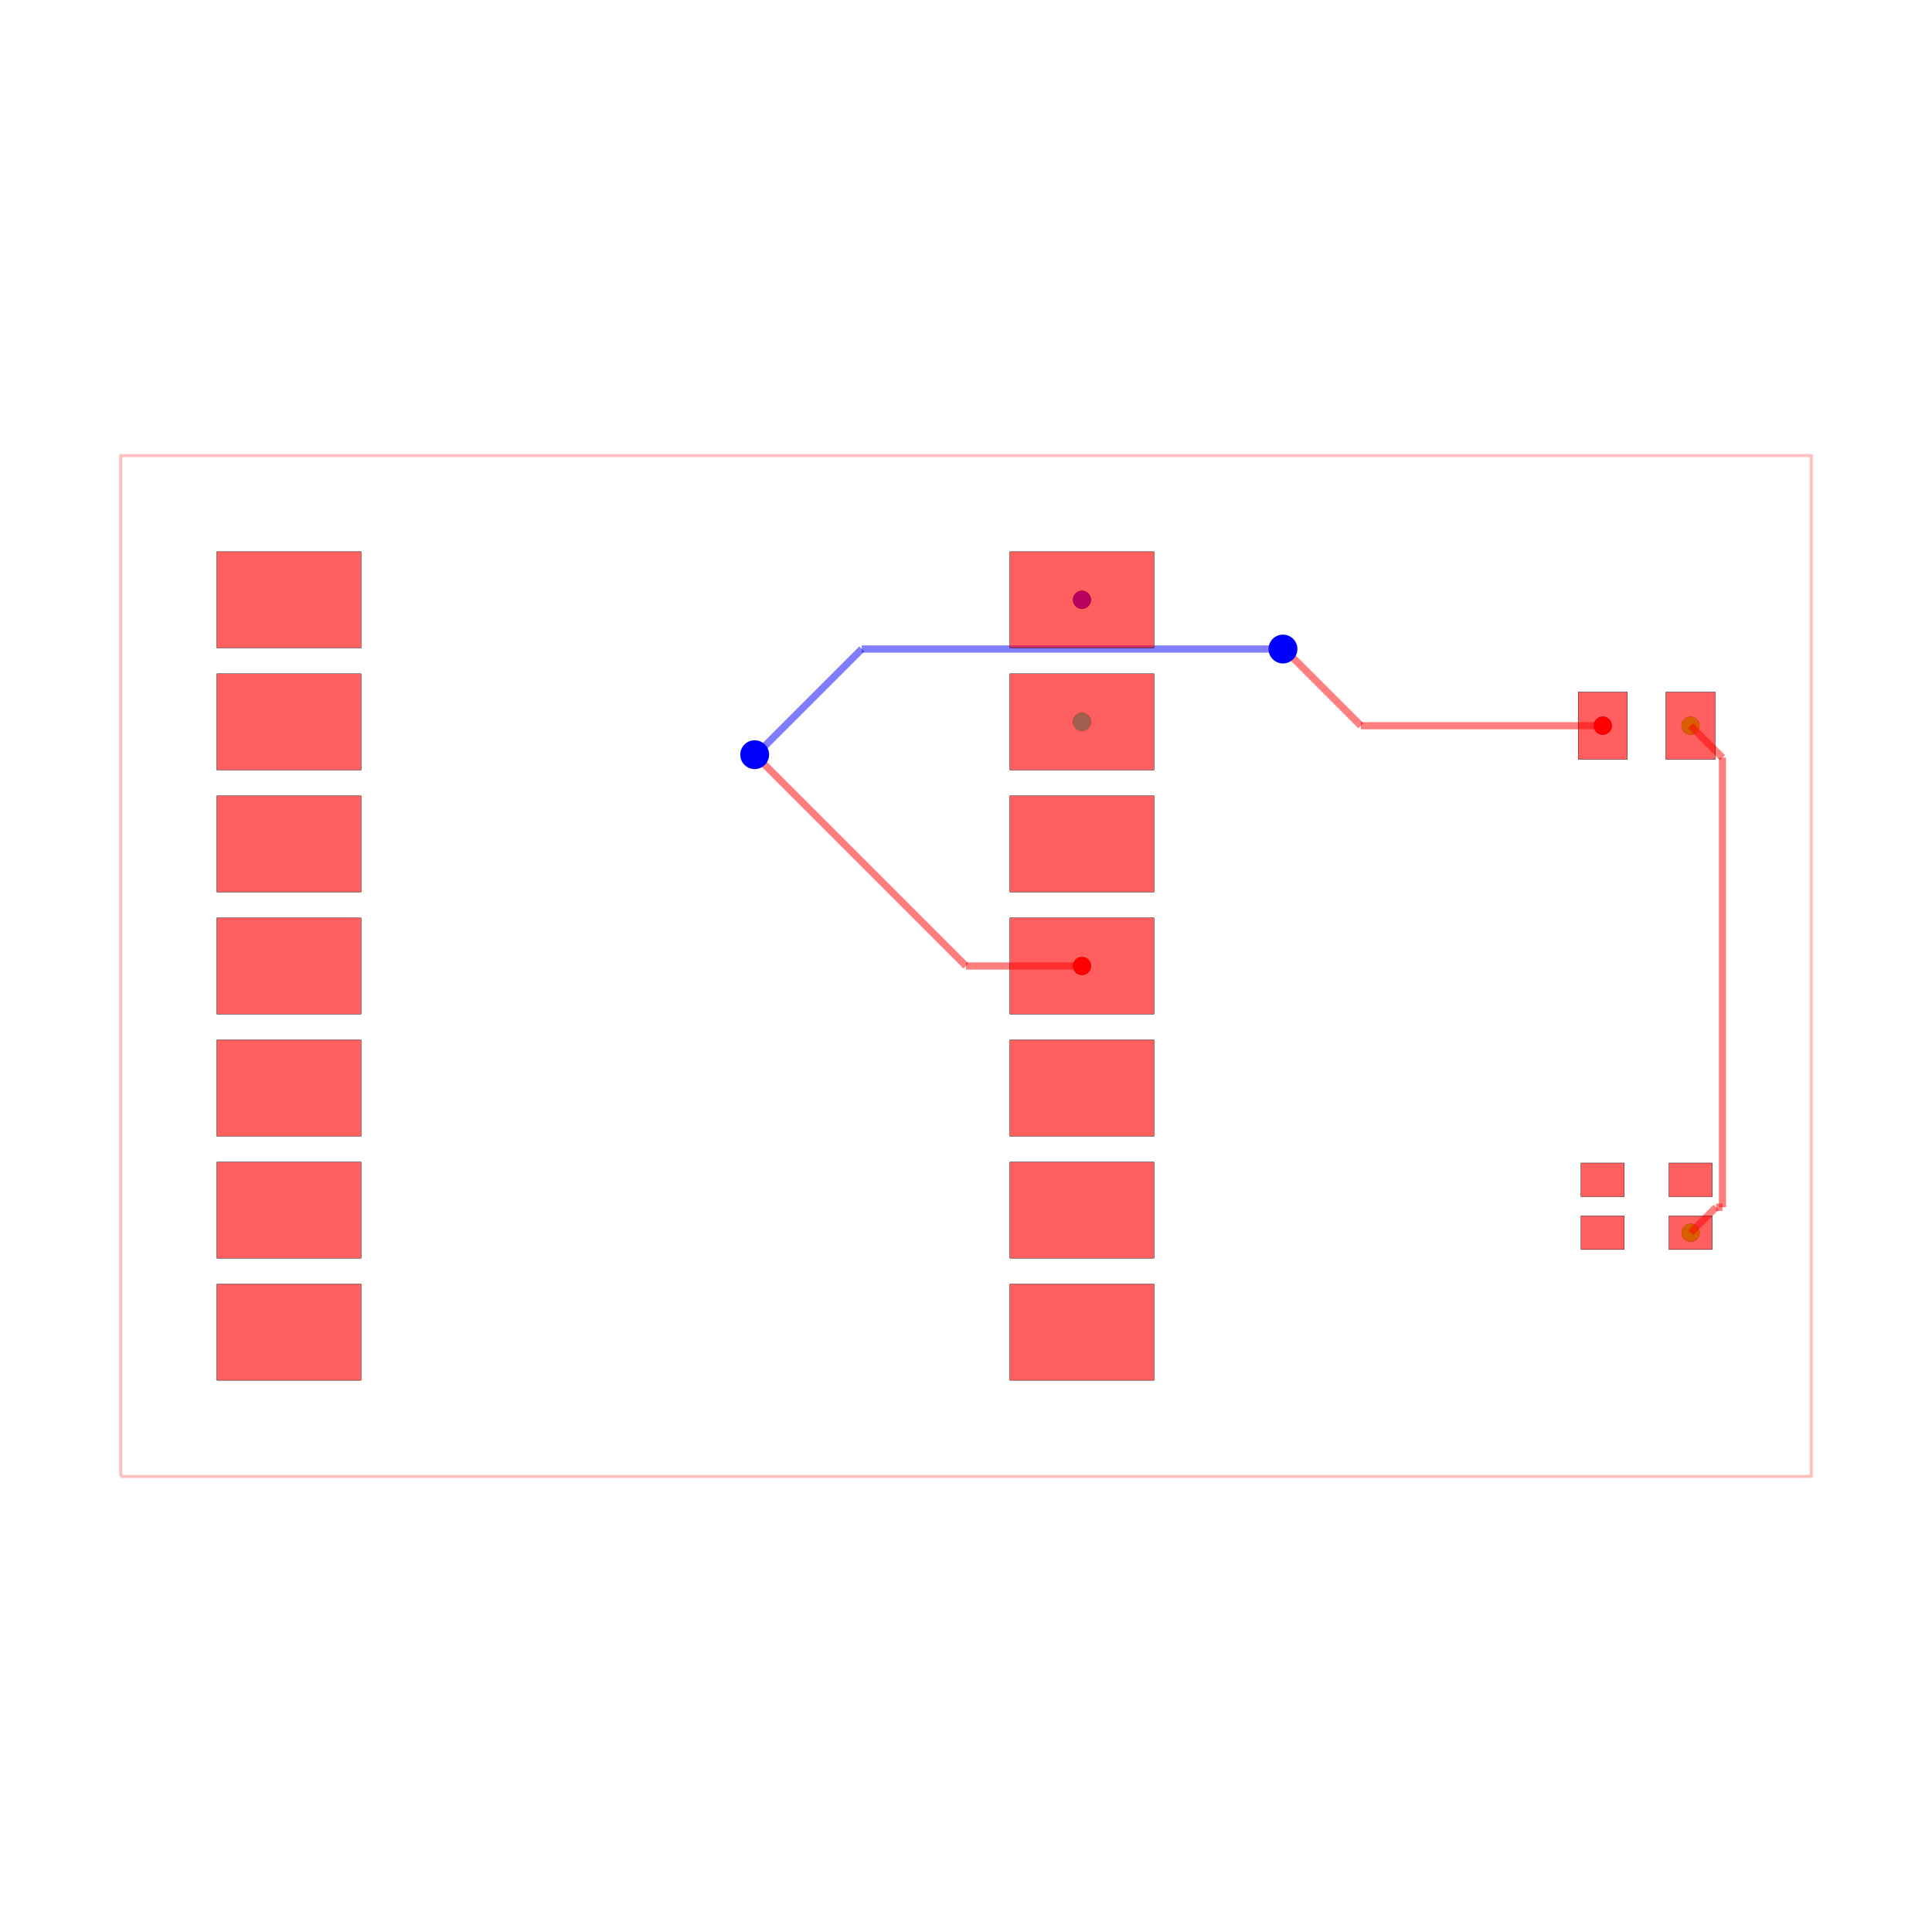
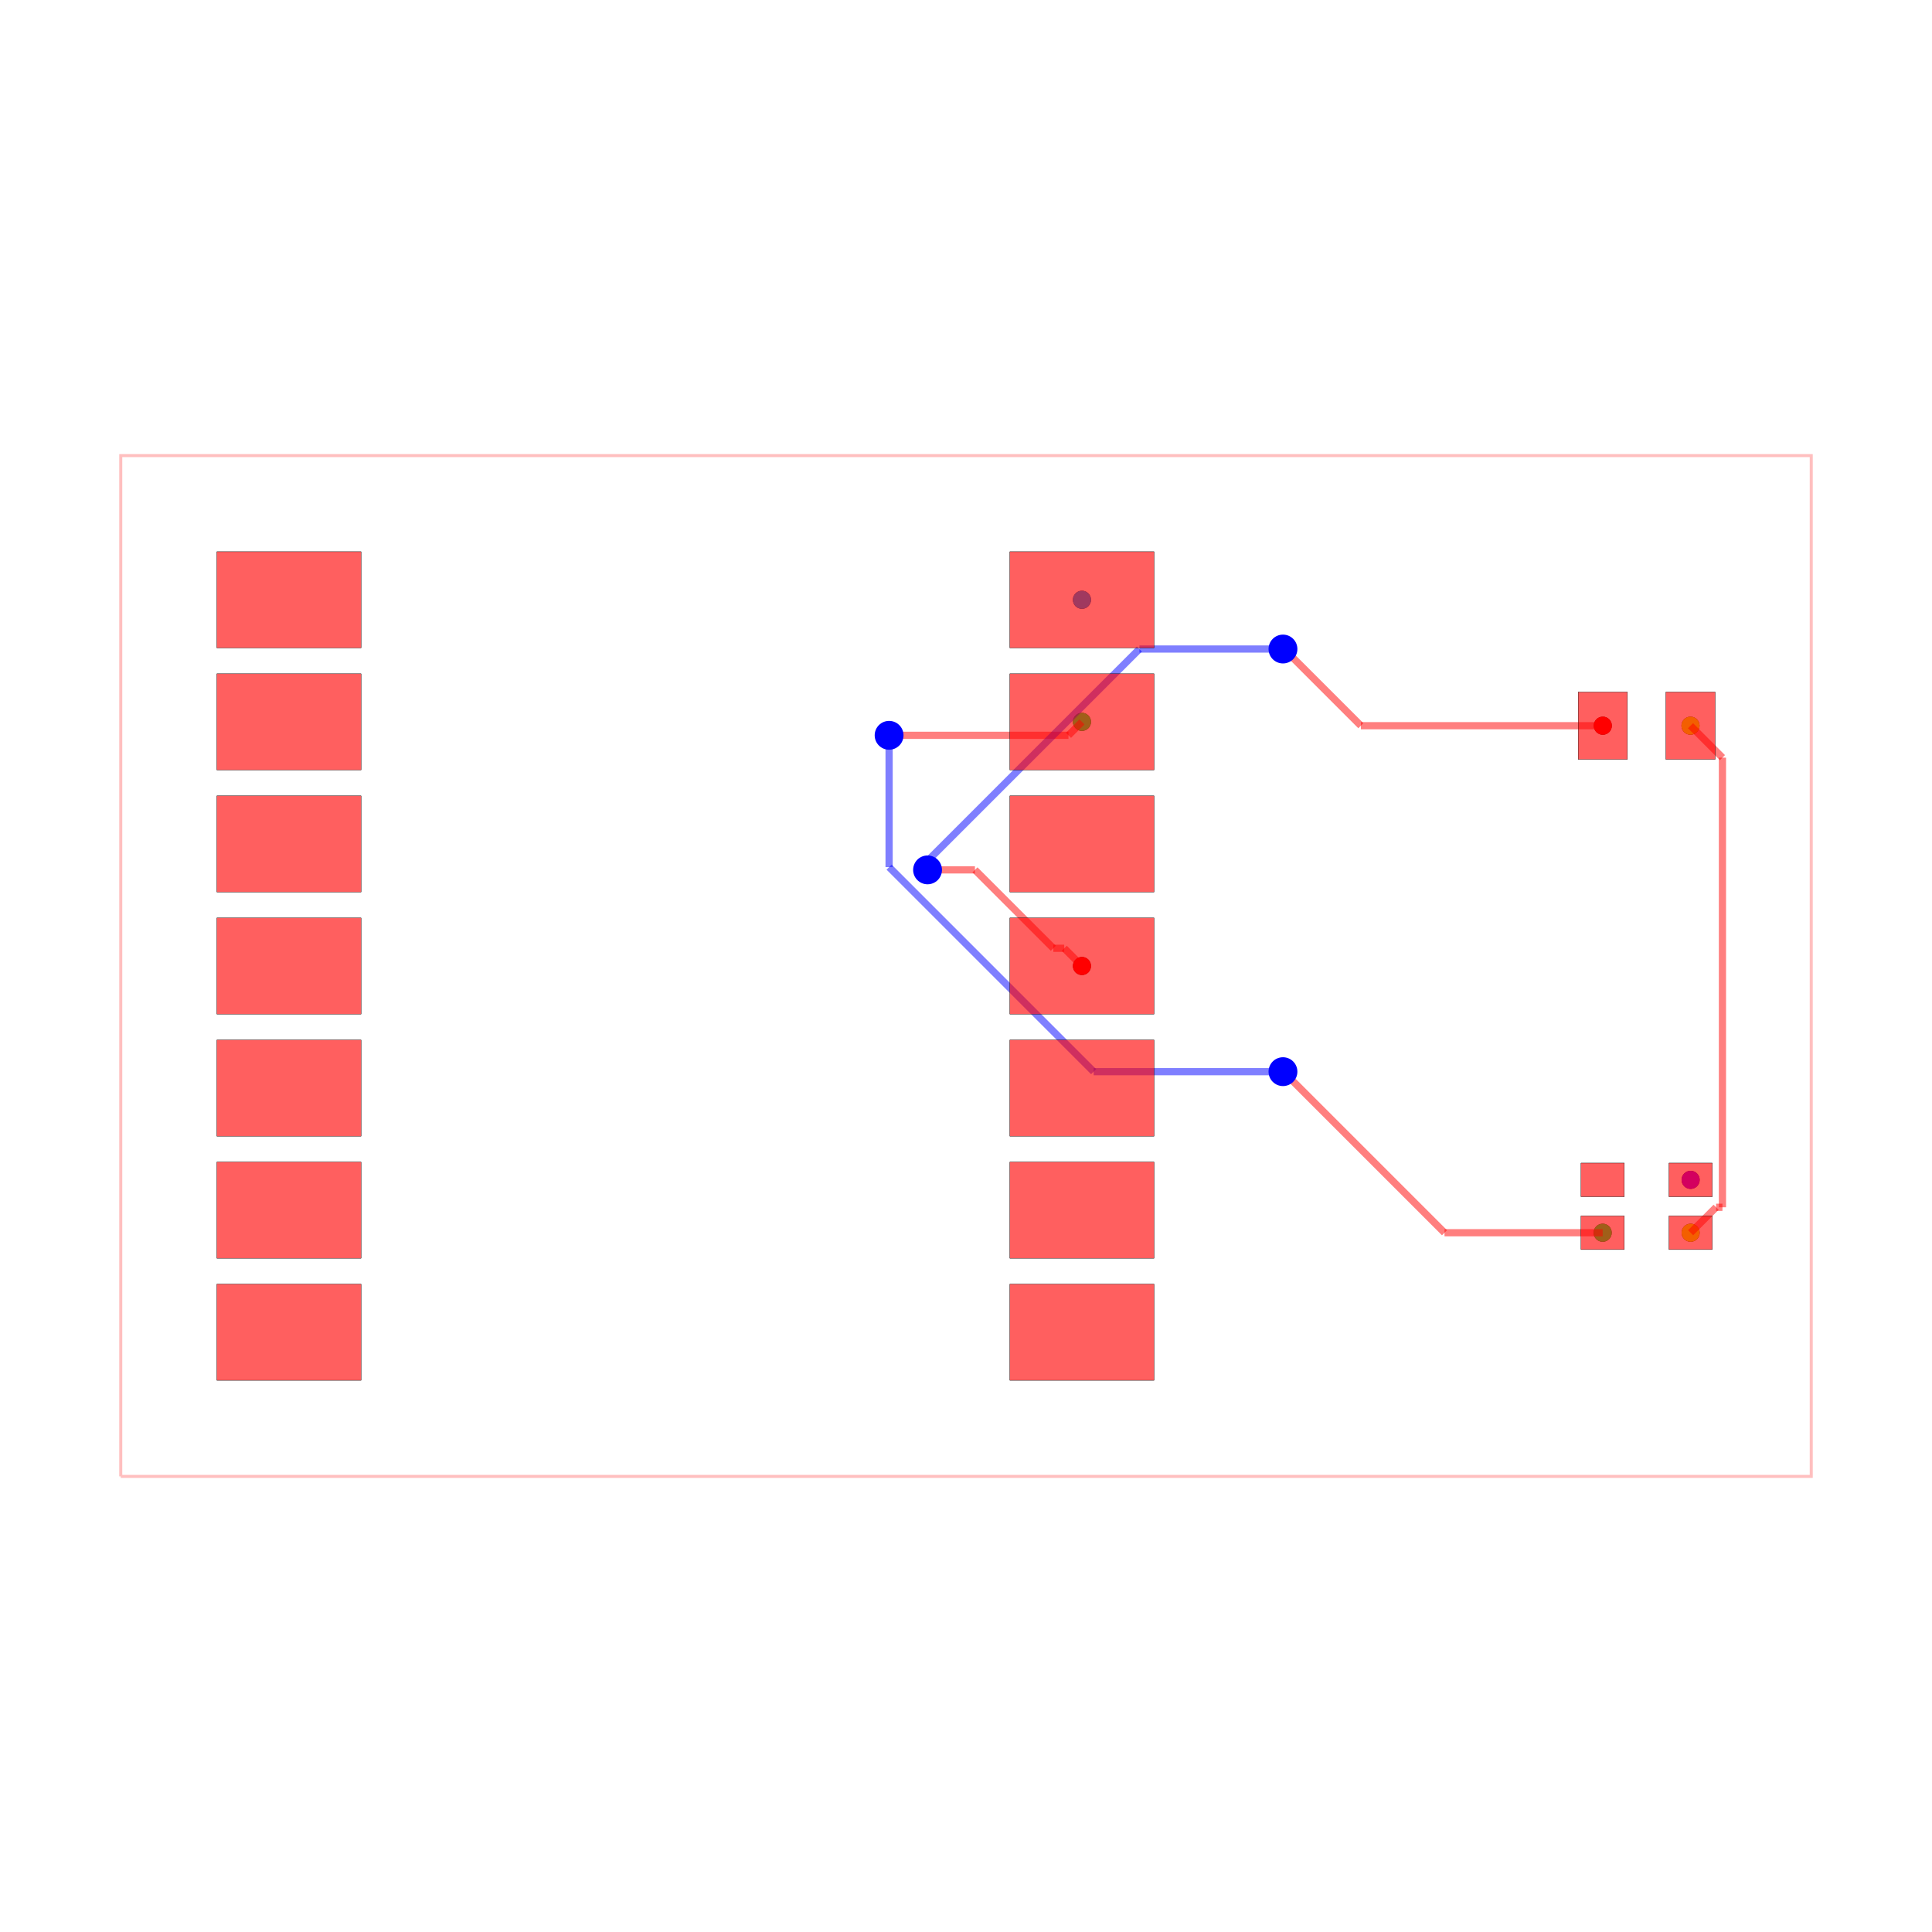
<svg xmlns="http://www.w3.org/2000/svg" width="640" height="640" viewBox="0 0 640 640">
  <rect width="100%" height="100%" fill="white" />
  <g>
    <circle data-type="point" data-label="source_trace_2 pcb_port_10" data-x="8.25" data-y="0" cx="358.408" cy="320" r="3" fill="black" />
  </g>
  <g>
    <circle data-type="point" data-label="source_trace_2 pcb_port_14" data-x="19.0875" data-y="5" cx="530.945" cy="240.398" r="3" fill="black" />
  </g>
  <g>
-     <circle data-type="point" data-label="source_trace_3 pcb_port_18" data-x="20.91503499999999" data-y="-5.550036999999975" cx="560.04" cy="408.359" r="3" fill="black" />
-   </g>
-   <g>
-     <circle data-type="point" data-label="source_trace_3 pcb_port_15" data-x="20.9125" data-y="5" cx="560" cy="240.398" r="3" fill="black" />
+     <circle data-type="point" data-label="source_trace_5 pcb_port_18" data-x="20.91503499999999" data-y="-5.550036999999975" cx="560.04" cy="408.359" r="3" fill="black" />
+   </g>
+   <g>
+     <circle data-type="point" data-label="source_trace_5 pcb_port_15" data-x="20.9125" data-y="5" cx="560" cy="240.398" r="3" fill="black" />
  </g>
  <g>
    <circle data-type="point" data-label="source_net_0 pcb_port_8" data-x="8.25" data-y="5.08" cx="358.408" cy="239.124" r="3" fill="black" />
  </g>
  <g>
+     <circle data-type="point" data-label="source_net_0 pcb_port_17" data-x="19.08496500000001" data-y="-5.550036999999975" cx="530.905" cy="408.359" r="3" fill="black" />
+   </g>
+   <g>
    <circle data-type="point" data-label="source_net_1 pcb_port_7" data-x="8.25" data-y="7.62" cx="358.408" cy="198.687" r="3" fill="black" />
  </g>
  <g>
+     <circle data-type="point" data-label="source_net_2 pcb_port_19" data-x="20.91503499999999" data-y="-4.449963000000025" cx="560.04" cy="390.845" r="3" fill="black" />
+   </g>
+   <g>
    <circle data-type="point" data-label="source_trace_2 (top)" data-x="8.25" data-y="0" cx="358.408" cy="320" r="3" fill="hsl(0, 100%, 50%)" />
  </g>
  <g>
    <circle data-type="point" data-label="source_trace_2 (top)" data-x="19.0875" data-y="5" cx="530.945" cy="240.398" r="3" fill="hsl(0, 100%, 50%)" />
  </g>
  <g>
-     <circle data-type="point" data-label="source_trace_3 (top)" data-x="20.91503499999999" data-y="-5.550036999999975" cx="560.04" cy="408.359" r="3" fill="hsl(85, 100%, 50%)" />
-   </g>
-   <g>
-     <circle data-type="point" data-label="source_trace_3 (top)" data-x="20.9125" data-y="5" cx="560" cy="240.398" r="3" fill="hsl(85, 100%, 50%)" />
-   </g>
-   <g>
-     <circle data-type="point" data-label="source_net_0 (top)" data-x="8.25" data-y="5.08" cx="358.408" cy="239.124" r="3" fill="hsl(170, 100%, 50%)" />
-   </g>
-   <g>
-     <circle data-type="point" data-label="source_net_1 (top)" data-x="8.25" data-y="7.62" cx="358.408" cy="198.687" r="3" fill="hsl(255, 100%, 50%)" />
+     <circle data-type="point" data-label="source_trace_5 (top)" data-x="20.91503499999999" data-y="-5.550036999999975" cx="560.04" cy="408.359" r="3" fill="hsl(68, 100%, 50%)" />
+   </g>
+   <g>
+     <circle data-type="point" data-label="source_trace_5 (top)" data-x="20.9125" data-y="5" cx="560" cy="240.398" r="3" fill="hsl(68, 100%, 50%)" />
+   </g>
+   <g>
+     <circle data-type="point" data-label="source_net_0 (top)" data-x="8.25" data-y="5.08" cx="358.408" cy="239.124" r="3" fill="hsl(136, 100%, 50%)" />
+   </g>
+   <g>
+     <circle data-type="point" data-label="source_net_0 (top)" data-x="19.08496500000001" data-y="-5.550036999999975" cx="530.905" cy="408.359" r="3" fill="hsl(136, 100%, 50%)" />
+   </g>
+   <g>
+     <circle data-type="point" data-label="source_net_1 (top)" data-x="8.25" data-y="7.62" cx="358.408" cy="198.687" r="3" fill="hsl(204, 100%, 50%)" />
+   </g>
+   <g>
+     <circle data-type="point" data-label="source_net_2 (top)" data-x="20.91503499999999" data-y="-4.449963000000025" cx="560.04" cy="390.845" r="3" fill="hsl(272, 100%, 50%)" />
  </g>
  <g>
    <polyline data-points="-11.749999999999998,-10.620000000000001 23.424999999999997,-10.620000000000001 23.424999999999997,10.620000000000001 -11.749999999999998,10.620000000000001 -11.749999999999998,-10.620000000000001" data-type="line" data-label="" points="40,489.075 600,489.075 600,150.925 40,150.925 40,489.075" fill="none" stroke="rgba(255,0,0,0.25)" stroke-width="1px" />
  </g>
  <g>
+     <polyline data-points="19.08496500000001,-5.550036999999975 15.794211903622298,-5.550036999999975" data-type="line" data-label="" points="530.905,408.359 478.515,408.359" fill="none" stroke="rgba(255,0,0,0.5)" stroke-width="2.388" />
+   </g>
+   <g>
+     <polyline data-points="15.794211903622298,-5.550036999999975 12.45241230724465,-2.2082374036223267" data-type="line" data-label="" points="478.515,408.359 425.312,355.156" fill="none" stroke="rgba(255,0,0,0.5)" stroke-width="2.388" />
+   </g>
+   <g>
+     <polyline data-points="12.45241230724465,-2.2082374036223267 12.432812499999997,-2.1984375" data-type="line" data-label="" points="425.312,355.156 425,355" fill="none" stroke="rgba(255,0,0,0.5)" stroke-width="2.388" />
+   </g>
+   <g>
+     <polyline data-points="12.432812499999997,-2.1984375 8.493515342086845,-2.1984375" data-type="line" data-label="" points="425,355 362.285,355" fill="none" stroke="rgba(0,0,255,0.5)" stroke-width="2.388" />
+   </g>
+   <g>
+     <polyline data-points="8.493515342086845,-2.1984375 4.2375,2.057577842086845" data-type="line" data-label="" points="362.285,355 294.527,287.243" fill="none" stroke="rgba(0,0,255,0.5)" stroke-width="2.388" />
+   </g>
+   <g>
+     <polyline data-points="4.2375,2.057577842086845 4.2375,4.557031233817262" data-type="line" data-label="" points="294.527,287.243 294.527,247.45" fill="none" stroke="rgba(0,0,255,0.5)" stroke-width="2.388" />
+   </g>
+   <g>
+     <polyline data-points="4.2375,4.557031233817262 4.2375,4.557031233817262" data-type="line" data-label="" points="294.527,247.45 294.527,247.45" fill="none" stroke="rgba(0,0,255,0.5)" stroke-width="2.388" />
+   </g>
+   <g>
+     <polyline data-points="4.2375,4.557031233817262 4.2375,4.800000000000001" data-type="line" data-label="" points="294.527,247.45 294.527,243.582" fill="none" stroke="rgba(0,0,255,0.5)" stroke-width="2.388" />
+   </g>
+   <g>
+     <polyline data-points="4.2375,4.800000000000001 7.970000000000001,4.800000000000001" data-type="line" data-label="" points="294.527,243.582 353.95,243.582" fill="none" stroke="rgba(255,0,0,0.5)" stroke-width="2.388" />
+   </g>
+   <g>
+     <polyline data-points="7.970000000000001,4.800000000000001 8.25,5.08" data-type="line" data-label="" points="353.95,243.582 358.408,239.124" fill="none" stroke="rgba(255,0,0,0.5)" stroke-width="2.388" />
+   </g>
+   <g>
    <polyline data-points="20.9125,5 21.577205002373347,4.335294997626654" data-type="line" data-label="" points="560,240.398 570.582,250.98" fill="none" stroke="rgba(255,0,0,0.5)" stroke-width="2.388" />
  </g>
  <g>
    <polyline data-points="21.577205002373347,4.335294997626654 21.577205002373347,-5.020133024082803" data-type="line" data-label="" points="570.582,250.98 570.582,399.923" fill="none" stroke="rgba(255,0,0,0.5)" stroke-width="2.388" />
  </g>
  <g>
    <polyline data-points="21.577205002373347,-5.020133024082803 21.44493897591716,-5.020133024082803" data-type="line" data-label="" points="570.582,399.923 568.477,399.923" fill="none" stroke="rgba(255,0,0,0.5)" stroke-width="2.388" />
  </g>
  <g>
    <polyline data-points="21.44493897591716,-5.020133024082803 20.91503499999999,-5.550036999999975" data-type="line" data-label="" points="568.477,399.923 560.04,408.359" fill="none" stroke="rgba(255,0,0,0.5)" stroke-width="2.388" />
  </g>
  <g>
    <polyline data-points="19.0875,5 14.053885850406523,5" data-type="line" data-label="" points="530.945,240.398 450.808,240.398" fill="none" stroke="rgba(255,0,0,0.5)" stroke-width="2.388" />
  </g>
  <g>
    <polyline data-points="14.053885850406523,5 12.48433420081305,6.569551649593473" data-type="line" data-label="" points="450.808,240.398 425.82,215.41" fill="none" stroke="rgba(255,0,0,0.5)" stroke-width="2.388" />
  </g>
  <g>
    <polyline data-points="12.48433420081305,6.569551649593473 12.432812499999997,6.5953124999999995" data-type="line" data-label="" points="425.82,215.41 425,215" fill="none" stroke="rgba(255,0,0,0.5)" stroke-width="2.388" />
  </g>
  <g>
-     <polyline data-points="12.432812499999997,6.5953124999999995 3.668465623418527,6.5953124999999995" data-type="line" data-label="" points="425,215 285.468,215" fill="none" stroke="rgba(0,0,255,0.5)" stroke-width="2.388" />
-   </g>
-   <g>
-     <polyline data-points="3.668465623418527,6.5953124999999995 1.5579124496672163,4.484759326248689" data-type="line" data-label="" points="285.468,215 251.867,248.601" fill="none" stroke="rgba(0,0,255,0.5)" stroke-width="2.388" />
-   </g>
-   <g>
-     <polyline data-points="1.5579124496672163,4.484759326248689 1.4406249999999998,4.396875" data-type="line" data-label="" points="251.867,248.601 250,250" fill="none" stroke="rgba(0,0,255,0.5)" stroke-width="2.388" />
-   </g>
-   <g>
-     <polyline data-points="1.4406249999999998,4.396875 5.8374999999999995,0" data-type="line" data-label="" points="250,250 320,320" fill="none" stroke="rgba(255,0,0,0.5)" stroke-width="2.388" />
-   </g>
-   <g>
-     <polyline data-points="5.8374999999999995,0 8.25,0" data-type="line" data-label="" points="320,320 358.408,320" fill="none" stroke="rgba(255,0,0,0.5)" stroke-width="2.388" />
+     <polyline data-points="12.432812499999997,6.5953124999999995 9.445558168016634,6.5953124999999995" data-type="line" data-label="" points="425,215 377.442,215" fill="none" stroke="rgba(0,0,255,0.5)" stroke-width="2.388" />
+   </g>
+   <g>
+     <polyline data-points="9.445558168016634,6.5953124999999995 5.0375,2.187254331983366" data-type="line" data-label="" points="377.442,215 307.264,285.178" fill="none" stroke="rgba(0,0,255,0.5)" stroke-width="2.388" />
+   </g>
+   <g>
+     <polyline data-points="5.0375,2.187254331983366 5.0375,2.000000000000001" data-type="line" data-label="" points="307.264,285.178 307.264,288.159" fill="none" stroke="rgba(0,0,255,0.5)" stroke-width="2.388" />
+   </g>
+   <g>
+     <polyline data-points="5.0375,2.000000000000001 6.023542534373485,2.000000000000001" data-type="line" data-label="" points="307.264,288.159 322.962,288.159" fill="none" stroke="rgba(255,0,0,0.5)" stroke-width="2.388" />
+   </g>
+   <g>
+     <polyline data-points="6.023542534373485,2.000000000000001 7.654865810524929,0.36867672384855643" data-type="line" data-label="" points="322.962,288.159 348.933,314.131" fill="none" stroke="rgba(255,0,0,0.5)" stroke-width="2.388" />
+   </g>
+   <g>
+     <polyline data-points="7.654865810524929,0.36867672384855643 7.881323276151443,0.36867672384855643" data-type="line" data-label="" points="348.933,314.131 352.538,314.131" fill="none" stroke="rgba(255,0,0,0.5)" stroke-width="2.388" />
+   </g>
+   <g>
+     <polyline data-points="7.881323276151443,0.36867672384855643 8.25,0" data-type="line" data-label="" points="352.538,314.131 358.408,320" fill="none" stroke="rgba(255,0,0,0.5)" stroke-width="2.388" />
  </g>
  <g>
    <rect data-type="rect" data-label="top" data-x="-8.25" data-y="7.62" x="71.841" y="182.766" width="47.761" height="31.841" fill="rgba(255,0,0,0.25)" stroke="black" stroke-width="0.063" />
  </g>
  <g>
    <rect data-type="rect" data-label="top" data-x="-8.25" data-y="5.08" x="71.841" y="223.204" width="47.761" height="31.841" fill="rgba(255,0,0,0.25)" stroke="black" stroke-width="0.063" />
  </g>
  <g>
    <rect data-type="rect" data-label="top" data-x="-8.25" data-y="2.54" x="71.841" y="263.642" width="47.761" height="31.841" fill="rgba(255,0,0,0.25)" stroke="black" stroke-width="0.063" />
  </g>
  <g>
    <rect data-type="rect" data-label="top" data-x="-8.25" data-y="0" x="71.841" y="304.08" width="47.761" height="31.841" fill="rgba(255,0,0,0.25)" stroke="black" stroke-width="0.063" />
  </g>
  <g>
    <rect data-type="rect" data-label="top" data-x="-8.25" data-y="-2.54" x="71.841" y="344.517" width="47.761" height="31.841" fill="rgba(255,0,0,0.25)" stroke="black" stroke-width="0.063" />
  </g>
  <g>
    <rect data-type="rect" data-label="top" data-x="-8.25" data-y="-5.079999999999999" x="71.841" y="384.955" width="47.761" height="31.841" fill="rgba(255,0,0,0.25)" stroke="black" stroke-width="0.063" />
  </g>
  <g>
    <rect data-type="rect" data-label="top" data-x="-8.25" data-y="-7.62" x="71.841" y="425.393" width="47.761" height="31.841" fill="rgba(255,0,0,0.25)" stroke="black" stroke-width="0.063" />
  </g>
  <g>
    <rect data-type="rect" data-label="top" data-x="8.25" data-y="7.62" x="334.527" y="182.766" width="47.761" height="31.841" fill="rgba(255,0,0,0.25)" stroke="black" stroke-width="0.063" />
  </g>
  <g>
    <rect data-type="rect" data-label="top" data-x="8.25" data-y="5.08" x="334.527" y="223.204" width="47.761" height="31.841" fill="rgba(255,0,0,0.25)" stroke="black" stroke-width="0.063" />
  </g>
  <g>
    <rect data-type="rect" data-label="top" data-x="8.25" data-y="2.54" x="334.527" y="263.642" width="47.761" height="31.841" fill="rgba(255,0,0,0.25)" stroke="black" stroke-width="0.063" />
  </g>
  <g>
    <rect data-type="rect" data-label="top" data-x="8.25" data-y="0" x="334.527" y="304.08" width="47.761" height="31.841" fill="rgba(255,0,0,0.25)" stroke="black" stroke-width="0.063" />
  </g>
  <g>
    <rect data-type="rect" data-label="top" data-x="8.25" data-y="-2.54" x="334.527" y="344.517" width="47.761" height="31.841" fill="rgba(255,0,0,0.25)" stroke="black" stroke-width="0.063" />
  </g>
  <g>
    <rect data-type="rect" data-label="top" data-x="8.25" data-y="-5.079999999999999" x="334.527" y="384.955" width="47.761" height="31.841" fill="rgba(255,0,0,0.25)" stroke="black" stroke-width="0.063" />
  </g>
  <g>
    <rect data-type="rect" data-label="top" data-x="8.25" data-y="-7.62" x="334.527" y="425.393" width="47.761" height="31.841" fill="rgba(255,0,0,0.25)" stroke="black" stroke-width="0.063" />
  </g>
  <g>
    <rect data-type="rect" data-label="top" data-x="19.0875" data-y="5" x="522.786" y="229.254" width="16.318" height="22.289" fill="rgba(255,0,0,0.25)" stroke="black" stroke-width="0.063" />
  </g>
  <g>
    <rect data-type="rect" data-label="top" data-x="20.9125" data-y="5" x="551.841" y="229.254" width="16.318" height="22.289" fill="rgba(255,0,0,0.25)" stroke="black" stroke-width="0.063" />
  </g>
  <g>
    <rect data-type="rect" data-label="top" data-x="19.08496500000001" data-y="-4.449963000000025" x="523.741" y="385.273" width="14.328" height="11.144" fill="rgba(255,0,0,0.25)" stroke="black" stroke-width="0.063" />
  </g>
  <g>
    <rect data-type="rect" data-label="top" data-x="19.08496500000001" data-y="-5.550036999999975" x="523.741" y="402.787" width="14.328" height="11.144" fill="rgba(255,0,0,0.25)" stroke="black" stroke-width="0.063" />
  </g>
  <g>
    <rect data-type="rect" data-label="top" data-x="20.91503499999999" data-y="-5.550036999999975" x="552.876" y="402.787" width="14.328" height="11.144" fill="rgba(255,0,0,0.25)" stroke="black" stroke-width="0.063" />
  </g>
  <g>
    <rect data-type="rect" data-label="top" data-x="20.91503499999999" data-y="-4.449963000000025" x="552.876" y="385.273" width="14.328" height="11.144" fill="rgba(255,0,0,0.25)" stroke="black" stroke-width="0.063" />
  </g>
  <g>
    <rect data-type="rect" data-label="" data-x="-8.25" data-y="7.62" x="71.841" y="182.766" width="47.761" height="31.841" fill="rgba(255,0,0,0.5)" stroke="black" stroke-width="0.063" />
  </g>
  <g>
    <rect data-type="rect" data-label="" data-x="-8.25" data-y="5.08" x="71.841" y="223.204" width="47.761" height="31.841" fill="rgba(255,0,0,0.5)" stroke="black" stroke-width="0.063" />
  </g>
  <g>
    <rect data-type="rect" data-label="" data-x="-8.25" data-y="2.54" x="71.841" y="263.642" width="47.761" height="31.841" fill="rgba(255,0,0,0.5)" stroke="black" stroke-width="0.063" />
  </g>
  <g>
    <rect data-type="rect" data-label="" data-x="-8.25" data-y="0" x="71.841" y="304.08" width="47.761" height="31.841" fill="rgba(255,0,0,0.5)" stroke="black" stroke-width="0.063" />
  </g>
  <g>
    <rect data-type="rect" data-label="" data-x="-8.25" data-y="-2.54" x="71.841" y="344.517" width="47.761" height="31.841" fill="rgba(255,0,0,0.5)" stroke="black" stroke-width="0.063" />
  </g>
  <g>
    <rect data-type="rect" data-label="" data-x="-8.25" data-y="-5.079999999999999" x="71.841" y="384.955" width="47.761" height="31.841" fill="rgba(255,0,0,0.5)" stroke="black" stroke-width="0.063" />
  </g>
  <g>
    <rect data-type="rect" data-label="" data-x="-8.25" data-y="-7.62" x="71.841" y="425.393" width="47.761" height="31.841" fill="rgba(255,0,0,0.5)" stroke="black" stroke-width="0.063" />
  </g>
  <g>
    <rect data-type="rect" data-label="" data-x="8.25" data-y="7.62" x="334.527" y="182.766" width="47.761" height="31.841" fill="rgba(255,0,0,0.5)" stroke="black" stroke-width="0.063" />
  </g>
  <g>
    <rect data-type="rect" data-label="" data-x="8.25" data-y="5.08" x="334.527" y="223.204" width="47.761" height="31.841" fill="rgba(255,0,0,0.5)" stroke="black" stroke-width="0.063" />
  </g>
  <g>
    <rect data-type="rect" data-label="" data-x="8.25" data-y="2.54" x="334.527" y="263.642" width="47.761" height="31.841" fill="rgba(255,0,0,0.5)" stroke="black" stroke-width="0.063" />
  </g>
  <g>
    <rect data-type="rect" data-label="" data-x="8.25" data-y="0" x="334.527" y="304.08" width="47.761" height="31.841" fill="rgba(255,0,0,0.5)" stroke="black" stroke-width="0.063" />
  </g>
  <g>
    <rect data-type="rect" data-label="" data-x="8.25" data-y="-2.54" x="334.527" y="344.517" width="47.761" height="31.841" fill="rgba(255,0,0,0.5)" stroke="black" stroke-width="0.063" />
  </g>
  <g>
    <rect data-type="rect" data-label="" data-x="8.25" data-y="-5.079999999999999" x="334.527" y="384.955" width="47.761" height="31.841" fill="rgba(255,0,0,0.5)" stroke="black" stroke-width="0.063" />
  </g>
  <g>
    <rect data-type="rect" data-label="" data-x="8.25" data-y="-7.62" x="334.527" y="425.393" width="47.761" height="31.841" fill="rgba(255,0,0,0.5)" stroke="black" stroke-width="0.063" />
  </g>
  <g>
    <rect data-type="rect" data-label="" data-x="19.0875" data-y="5" x="522.786" y="229.254" width="16.318" height="22.289" fill="rgba(255,0,0,0.5)" stroke="black" stroke-width="0.063" />
  </g>
  <g>
    <rect data-type="rect" data-label="" data-x="20.9125" data-y="5" x="551.841" y="229.254" width="16.318" height="22.289" fill="rgba(255,0,0,0.5)" stroke="black" stroke-width="0.063" />
  </g>
  <g>
    <rect data-type="rect" data-label="" data-x="19.08496500000001" data-y="-4.449963000000025" x="523.741" y="385.273" width="14.328" height="11.144" fill="rgba(255,0,0,0.5)" stroke="black" stroke-width="0.063" />
  </g>
  <g>
    <rect data-type="rect" data-label="" data-x="19.08496500000001" data-y="-5.550036999999975" x="523.741" y="402.787" width="14.328" height="11.144" fill="rgba(255,0,0,0.5)" stroke="black" stroke-width="0.063" />
  </g>
  <g>
    <rect data-type="rect" data-label="" data-x="20.91503499999999" data-y="-5.550036999999975" x="552.876" y="402.787" width="14.328" height="11.144" fill="rgba(255,0,0,0.5)" stroke="black" stroke-width="0.063" />
  </g>
  <g>
    <rect data-type="rect" data-label="" data-x="20.91503499999999" data-y="-4.449963000000025" x="552.876" y="385.273" width="14.328" height="11.144" fill="rgba(255,0,0,0.5)" stroke="black" stroke-width="0.063" />
  </g>
+   <circle data-type="circle" data-label="" data-x="12.432812499999997" data-y="-2.1984375" cx="425" cy="355" r="4.776" fill="blue" stroke="none" stroke-width="0.063" />
+   <circle data-type="circle" data-label="" data-x="4.2375" data-y="4.800000000000001" cx="294.527" cy="243.582" r="4.776" fill="blue" stroke="none" stroke-width="0.063" />
  <circle data-type="circle" data-label="" data-x="12.432812499999997" data-y="6.5953124999999995" cx="425" cy="215" r="4.776" fill="blue" stroke="none" stroke-width="0.063" />
-   <circle data-type="circle" data-label="" data-x="1.4406249999999998" data-y="4.396875" cx="250" cy="250" r="4.776" fill="blue" stroke="none" stroke-width="0.063" />
+   <circle data-type="circle" data-label="" data-x="5.0375" data-y="2.000000000000001" cx="307.264" cy="288.159" r="4.776" fill="blue" stroke="none" stroke-width="0.063" />
  <g id="crosshair" style="display: none">
    <line id="crosshair-h" y1="0" y2="640" stroke="#666" stroke-width="0.5" />
    <line id="crosshair-v" x1="0" x2="640" stroke="#666" stroke-width="0.5" />
    <text id="coordinates" font-family="monospace" font-size="12" fill="#666" />
  </g>
</svg>
